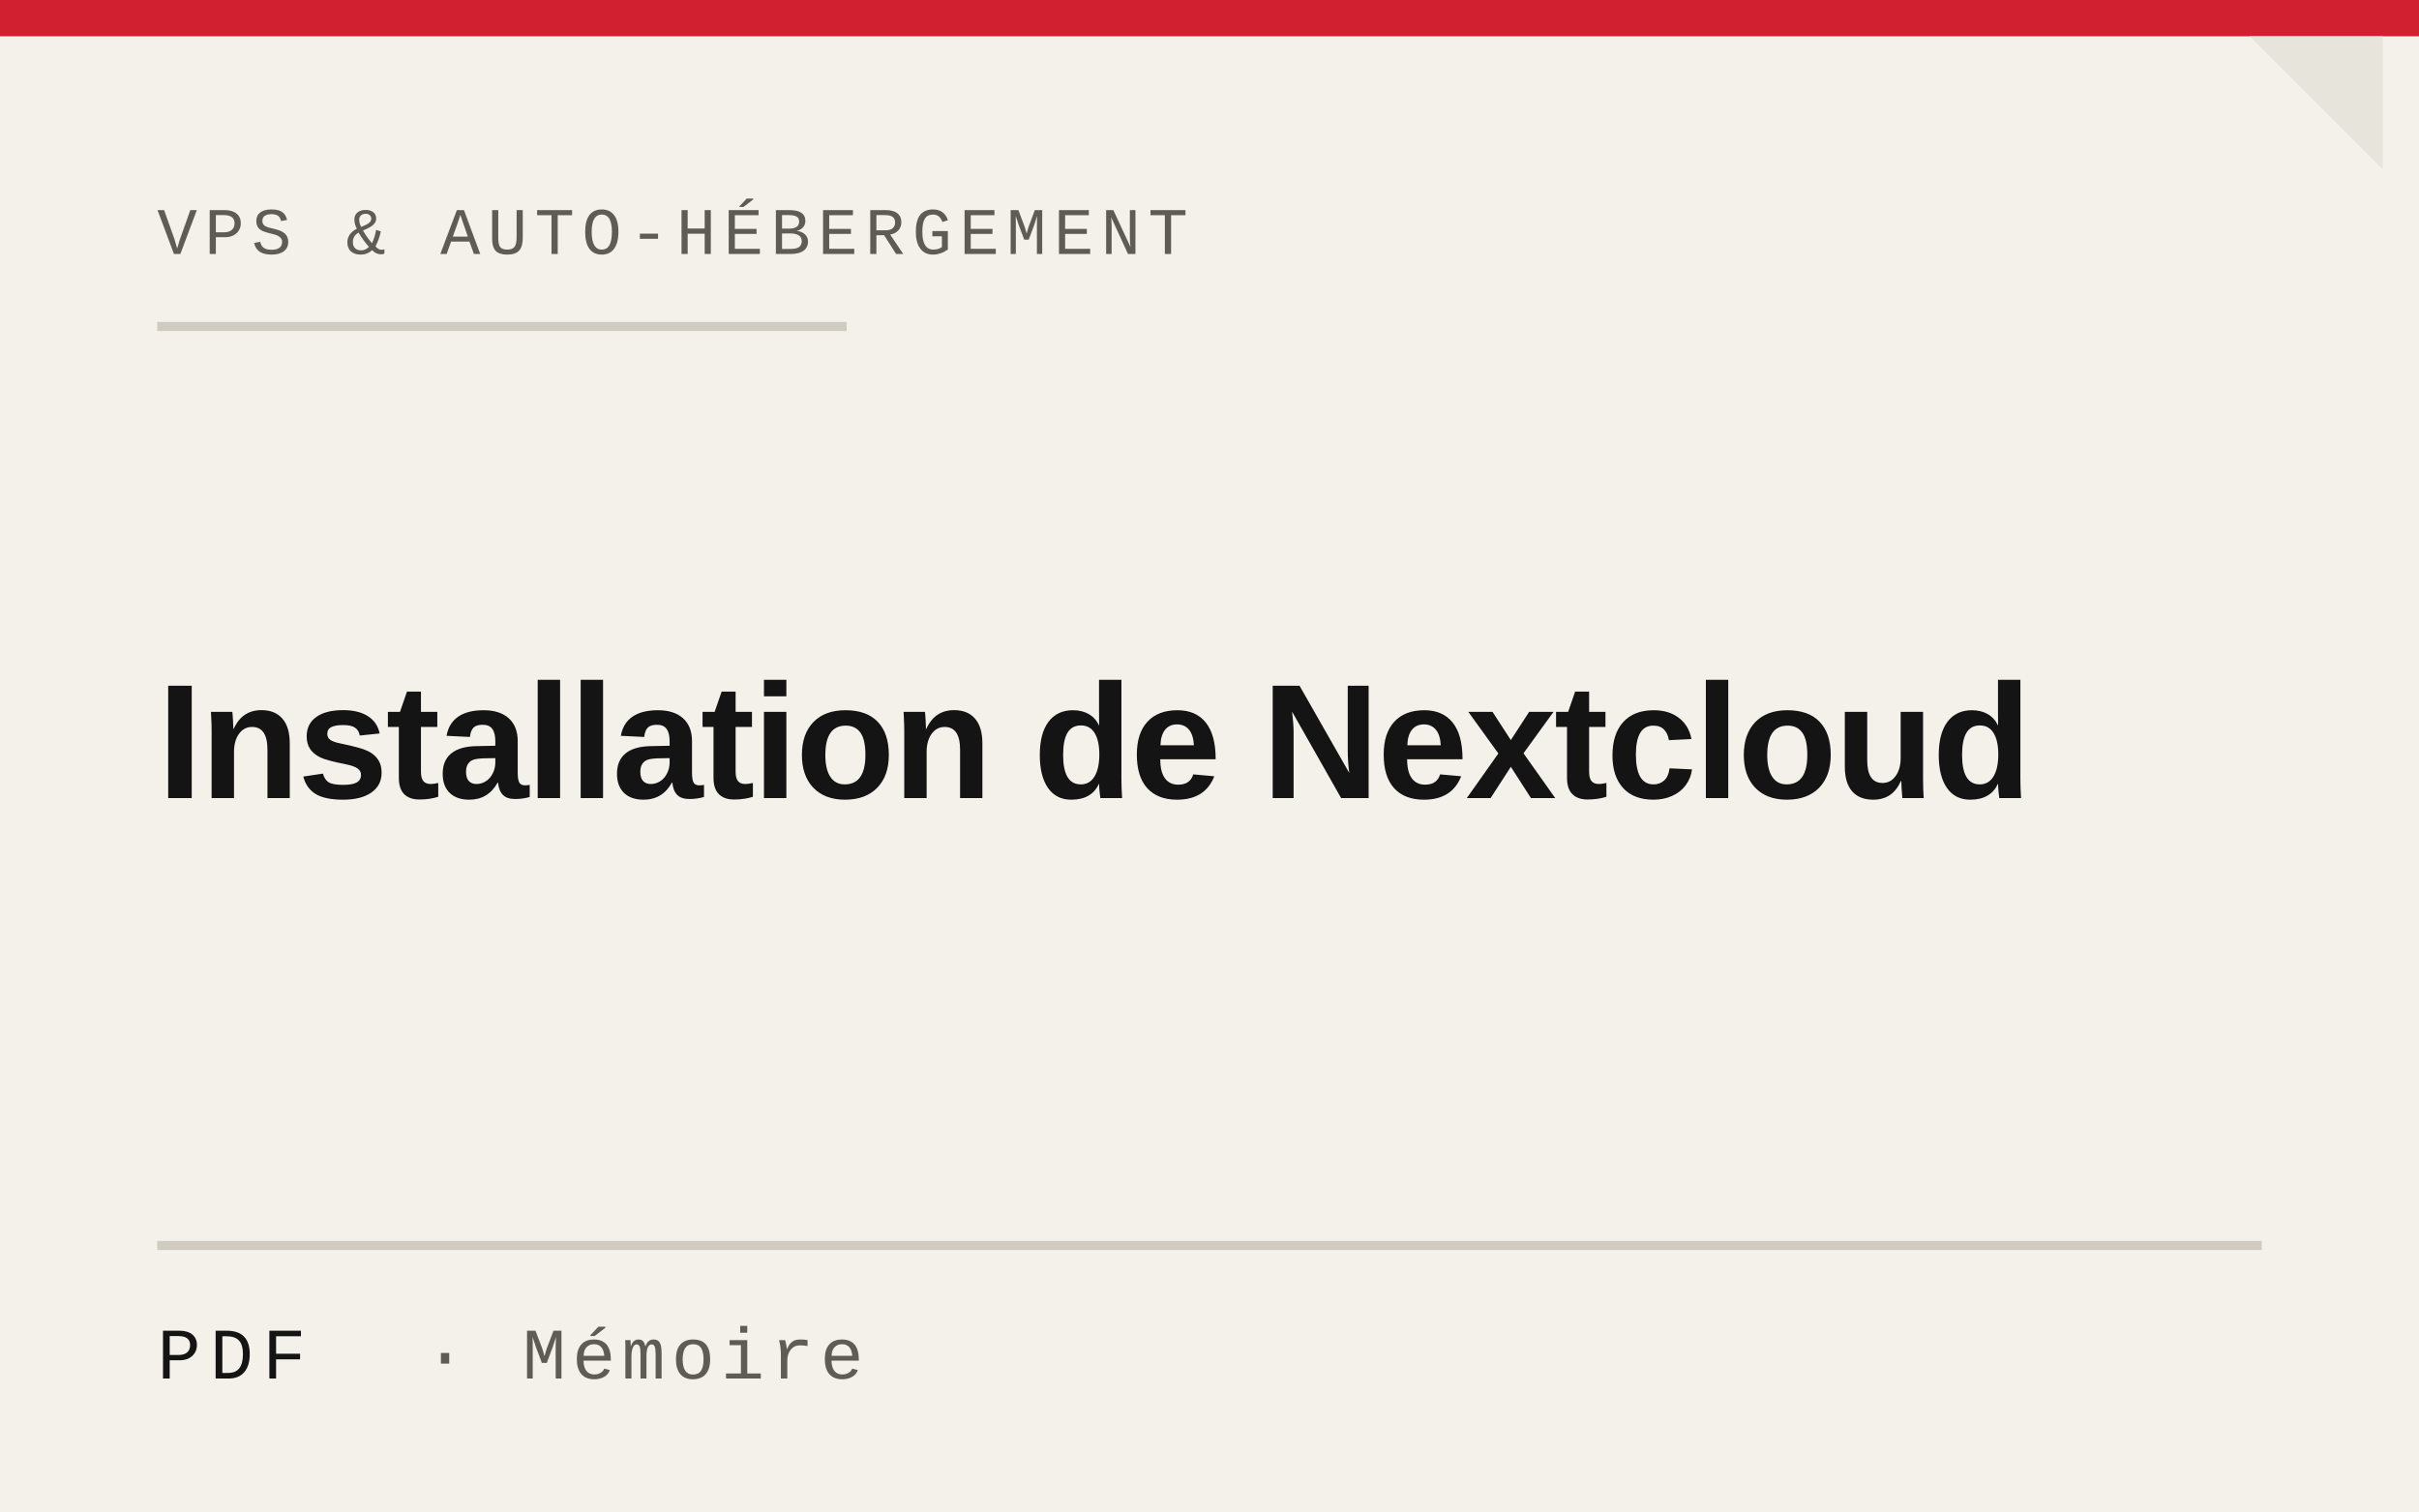
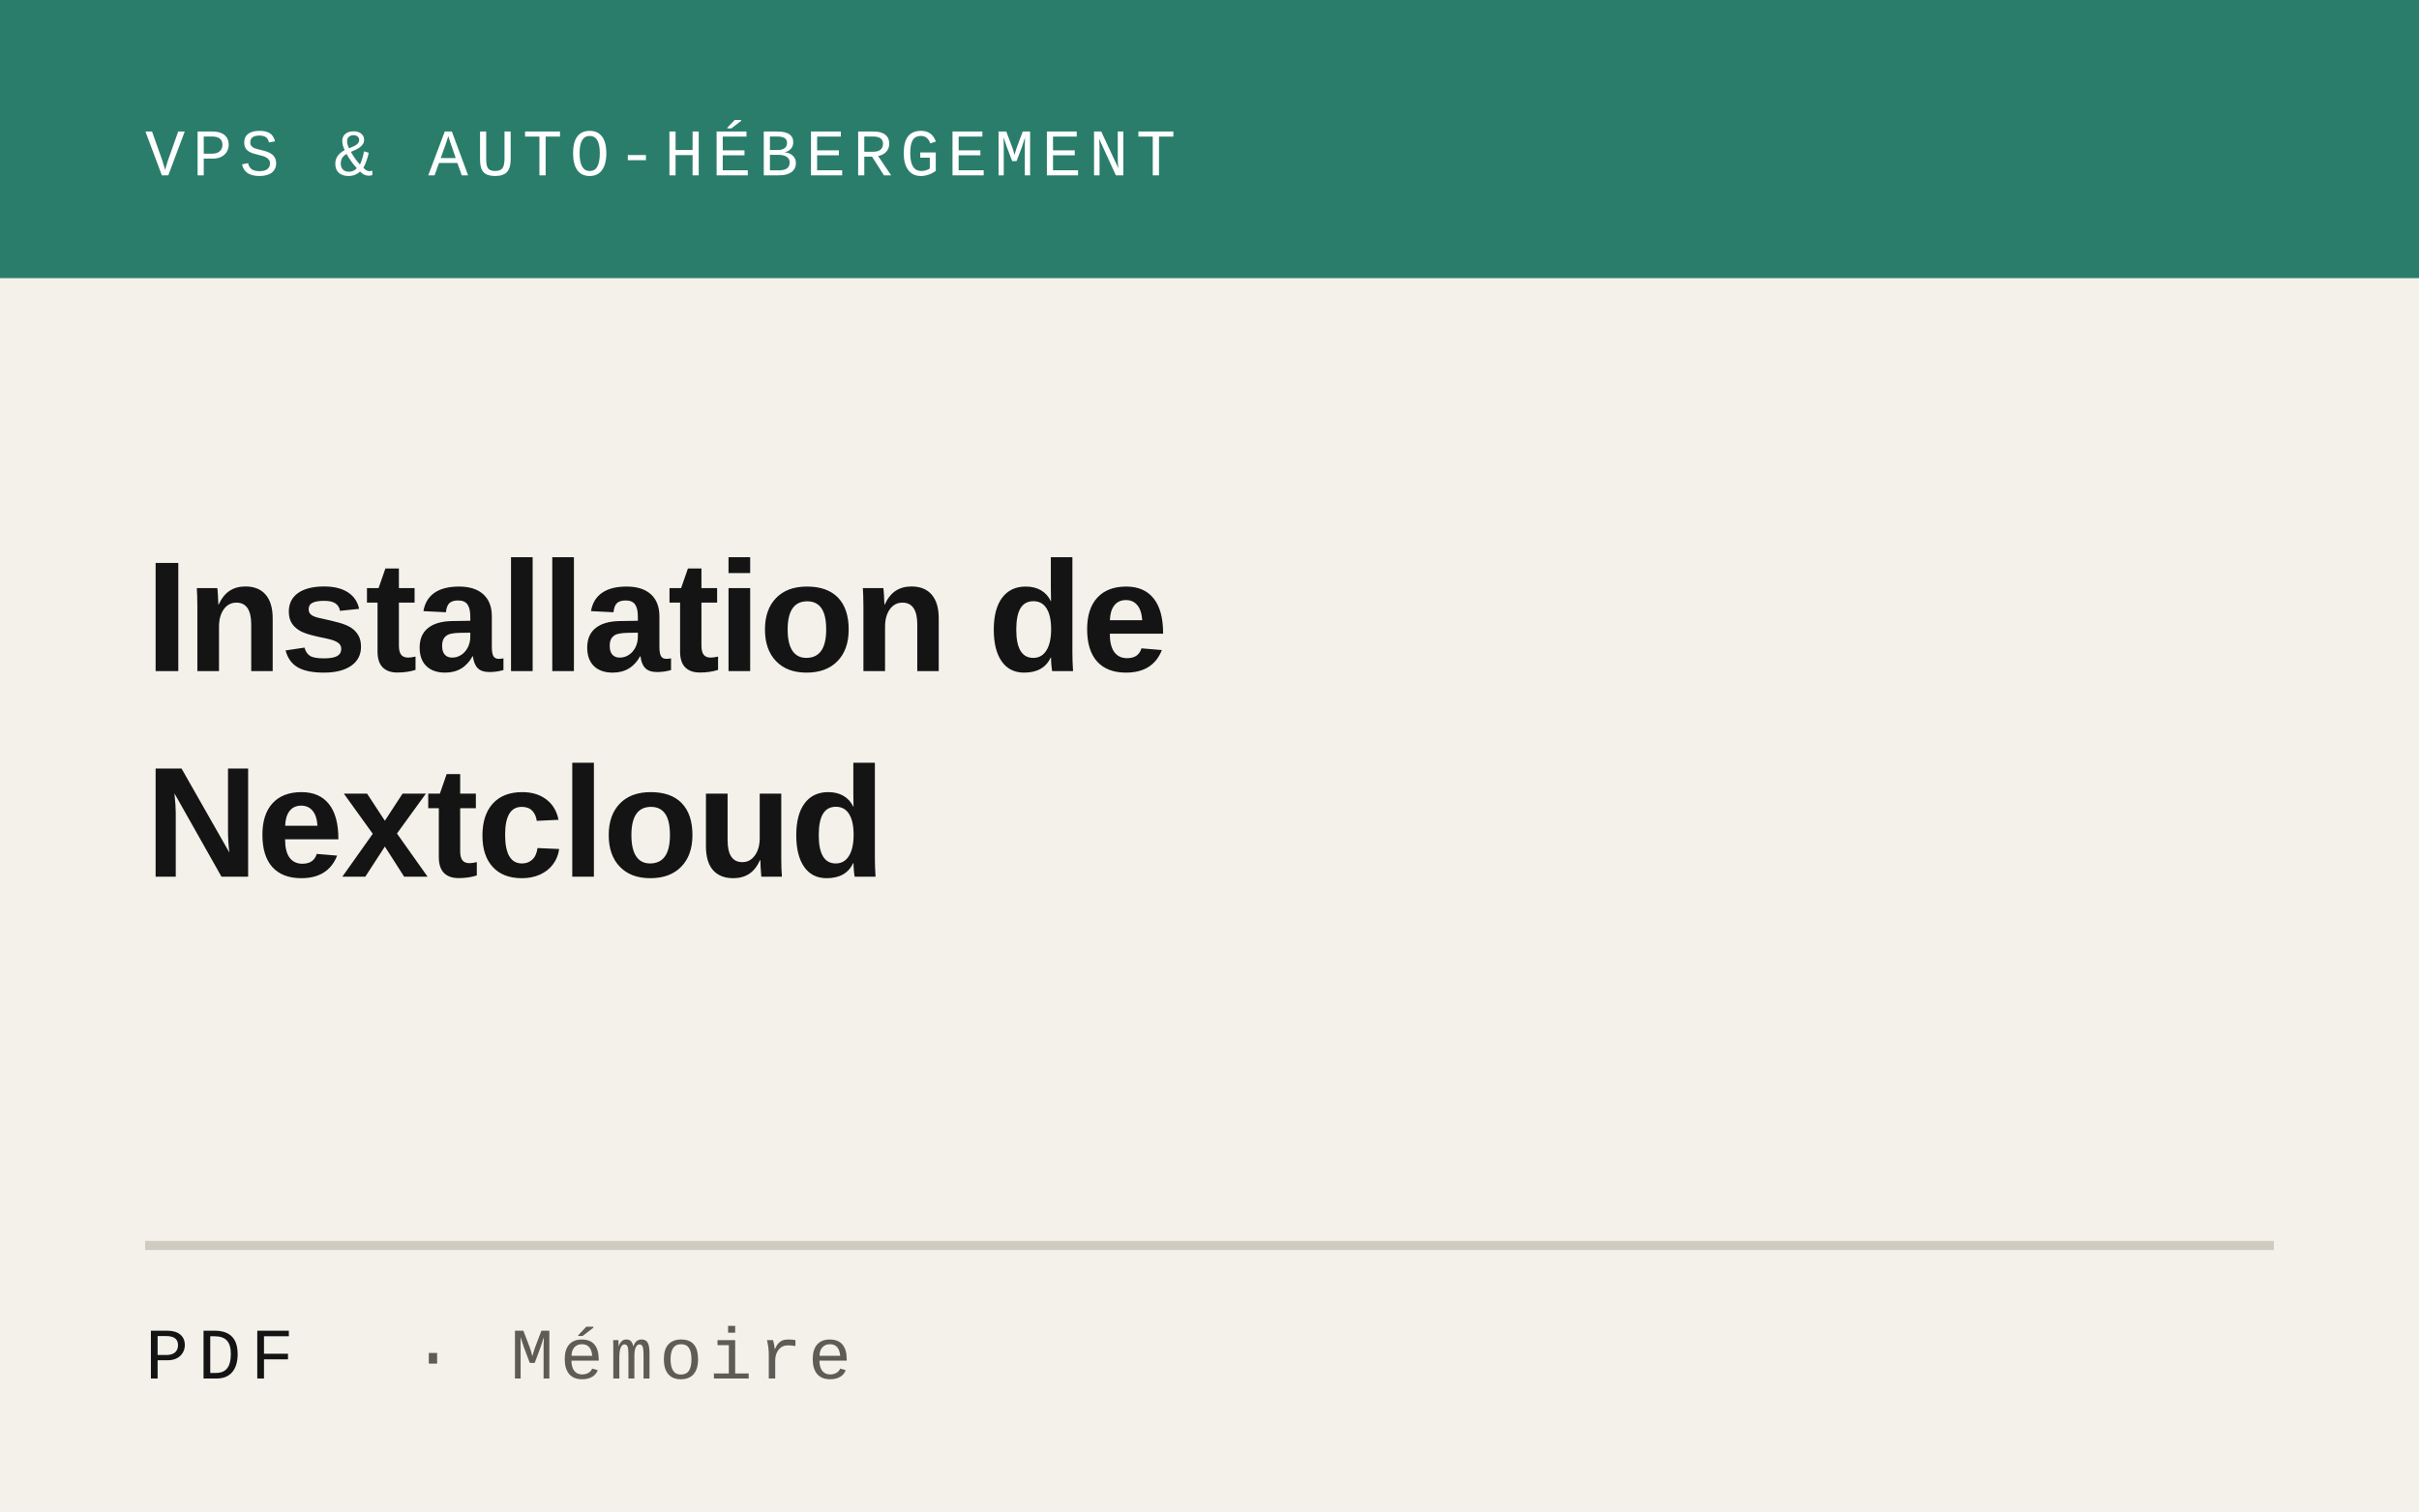
<svg xmlns="http://www.w3.org/2000/svg" viewBox="0 0 400 250" font-family="'Arial Narrow',Arial,sans-serif">
  <style>.ink{fill:#141414}.muted{fill:#5f5c55}.h{font-weight:700;font-stretch:condensed}.tt{font-family:'Courier New',monospace}</style>
  <rect width="400" height="250" fill="#f3f1ea" />
-   <rect width="400" height="6" fill="#d1202f" />
-   <path d="M372 6 H394 V28 Z" fill="#e7e4db" />
-   <text x="26" y="42" class="tt muted" font-size="11" letter-spacing="1.2">VPS &amp; AUTO-HÉBERGEMENT</text>
-   <line x1="26" y1="54" x2="140" y2="54" stroke="#cfcbc0" stroke-width="1.5" />
-   <text x="26" y="132" class="h ink" font-size="27" letter-spacing="-.4">Installation de Nextcloud</text>
-   <line x1="26" y1="206" x2="374" y2="206" stroke="#cfcbc0" stroke-width="1.5" />
-   <text x="26" y="228" class="tt ink" font-size="12" letter-spacing="1.5">PDF</text>
-   <text x="70" y="228" class="tt muted" font-size="12" letter-spacing="1">· Mémoire</text>
+   <rect width="400" height="46" fill="#2a7d6b" />
+   <text x="24" y="29" class="tt" font-size="11" letter-spacing="1.2" fill="#ffffff">VPS &amp; AUTO-HÉBERGEMENT</text>
+   <text x="24" y="111" class="h ink" font-size="26" letter-spacing="-.4">Installation de</text>
+   <text x="24" y="145" class="h ink" font-size="26" letter-spacing="-.4">Nextcloud</text>
+   <line x1="24" y1="206" x2="376" y2="206" stroke="#cfcbc0" stroke-width="1.5" />
+   <text x="24" y="228" class="tt ink" font-size="12" letter-spacing="1.5">PDF</text>
+   <text x="68" y="228" class="tt muted" font-size="12" letter-spacing="1">· Mémoire</text>
</svg>
